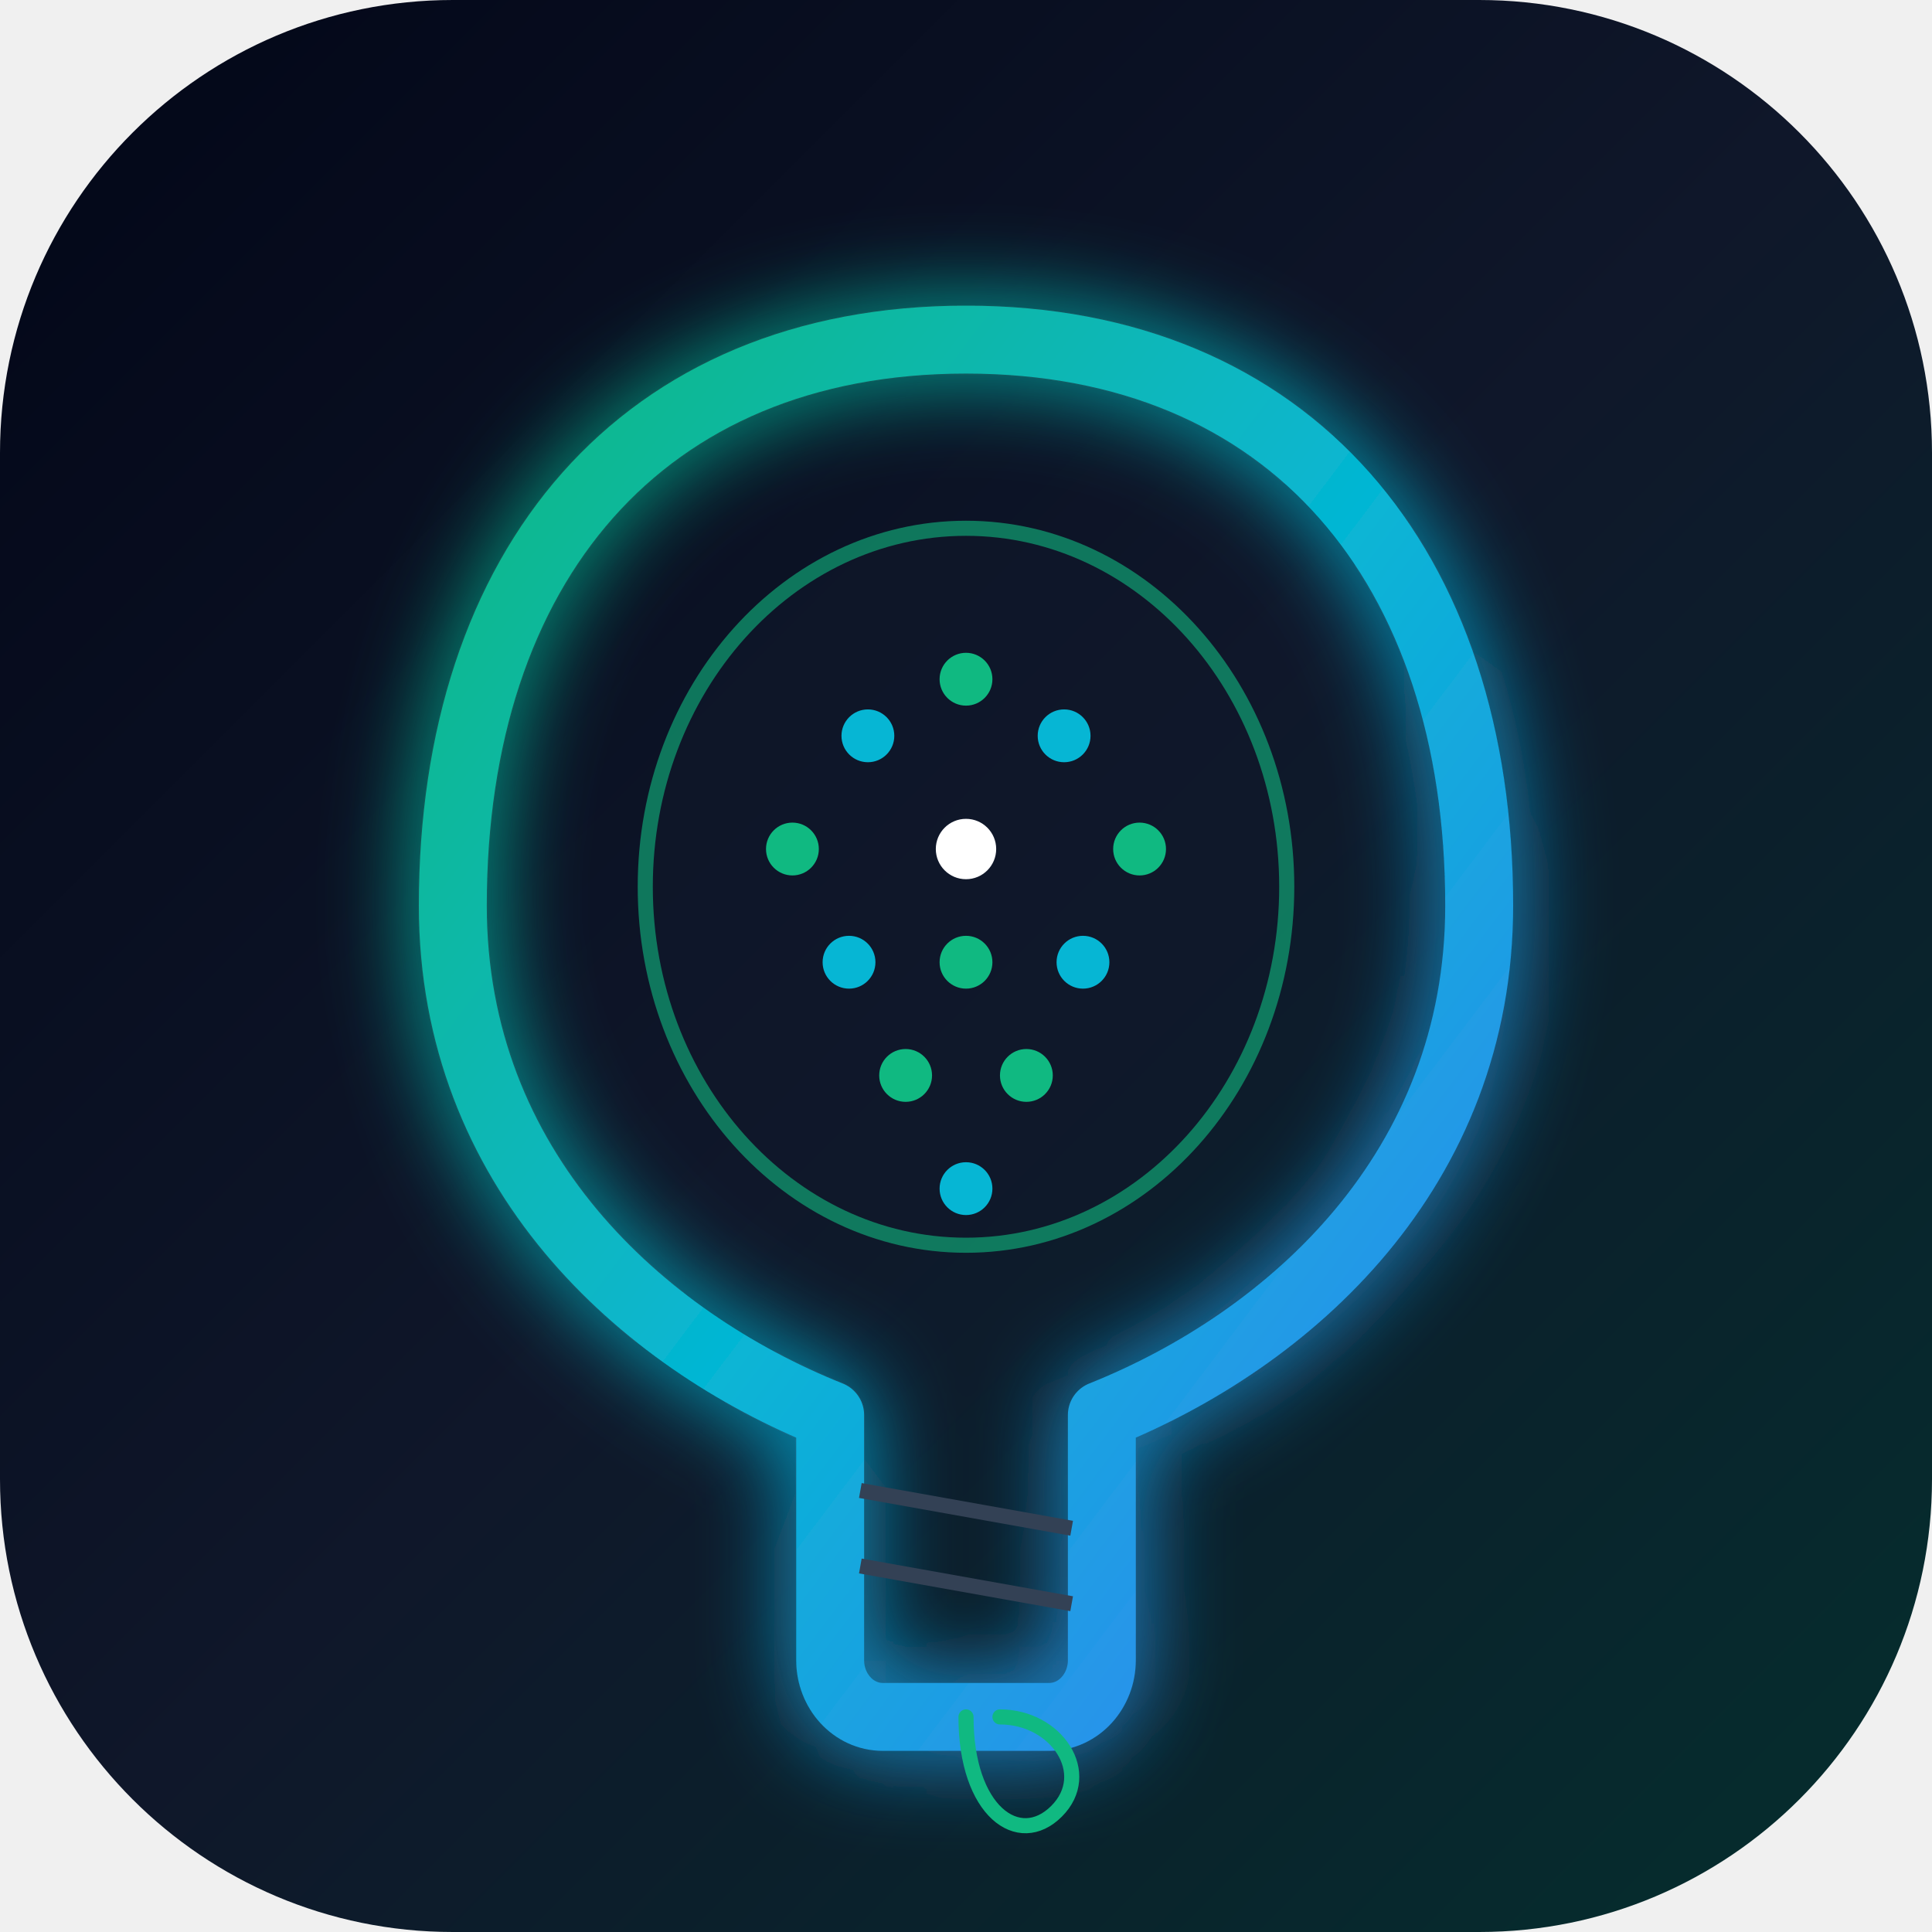
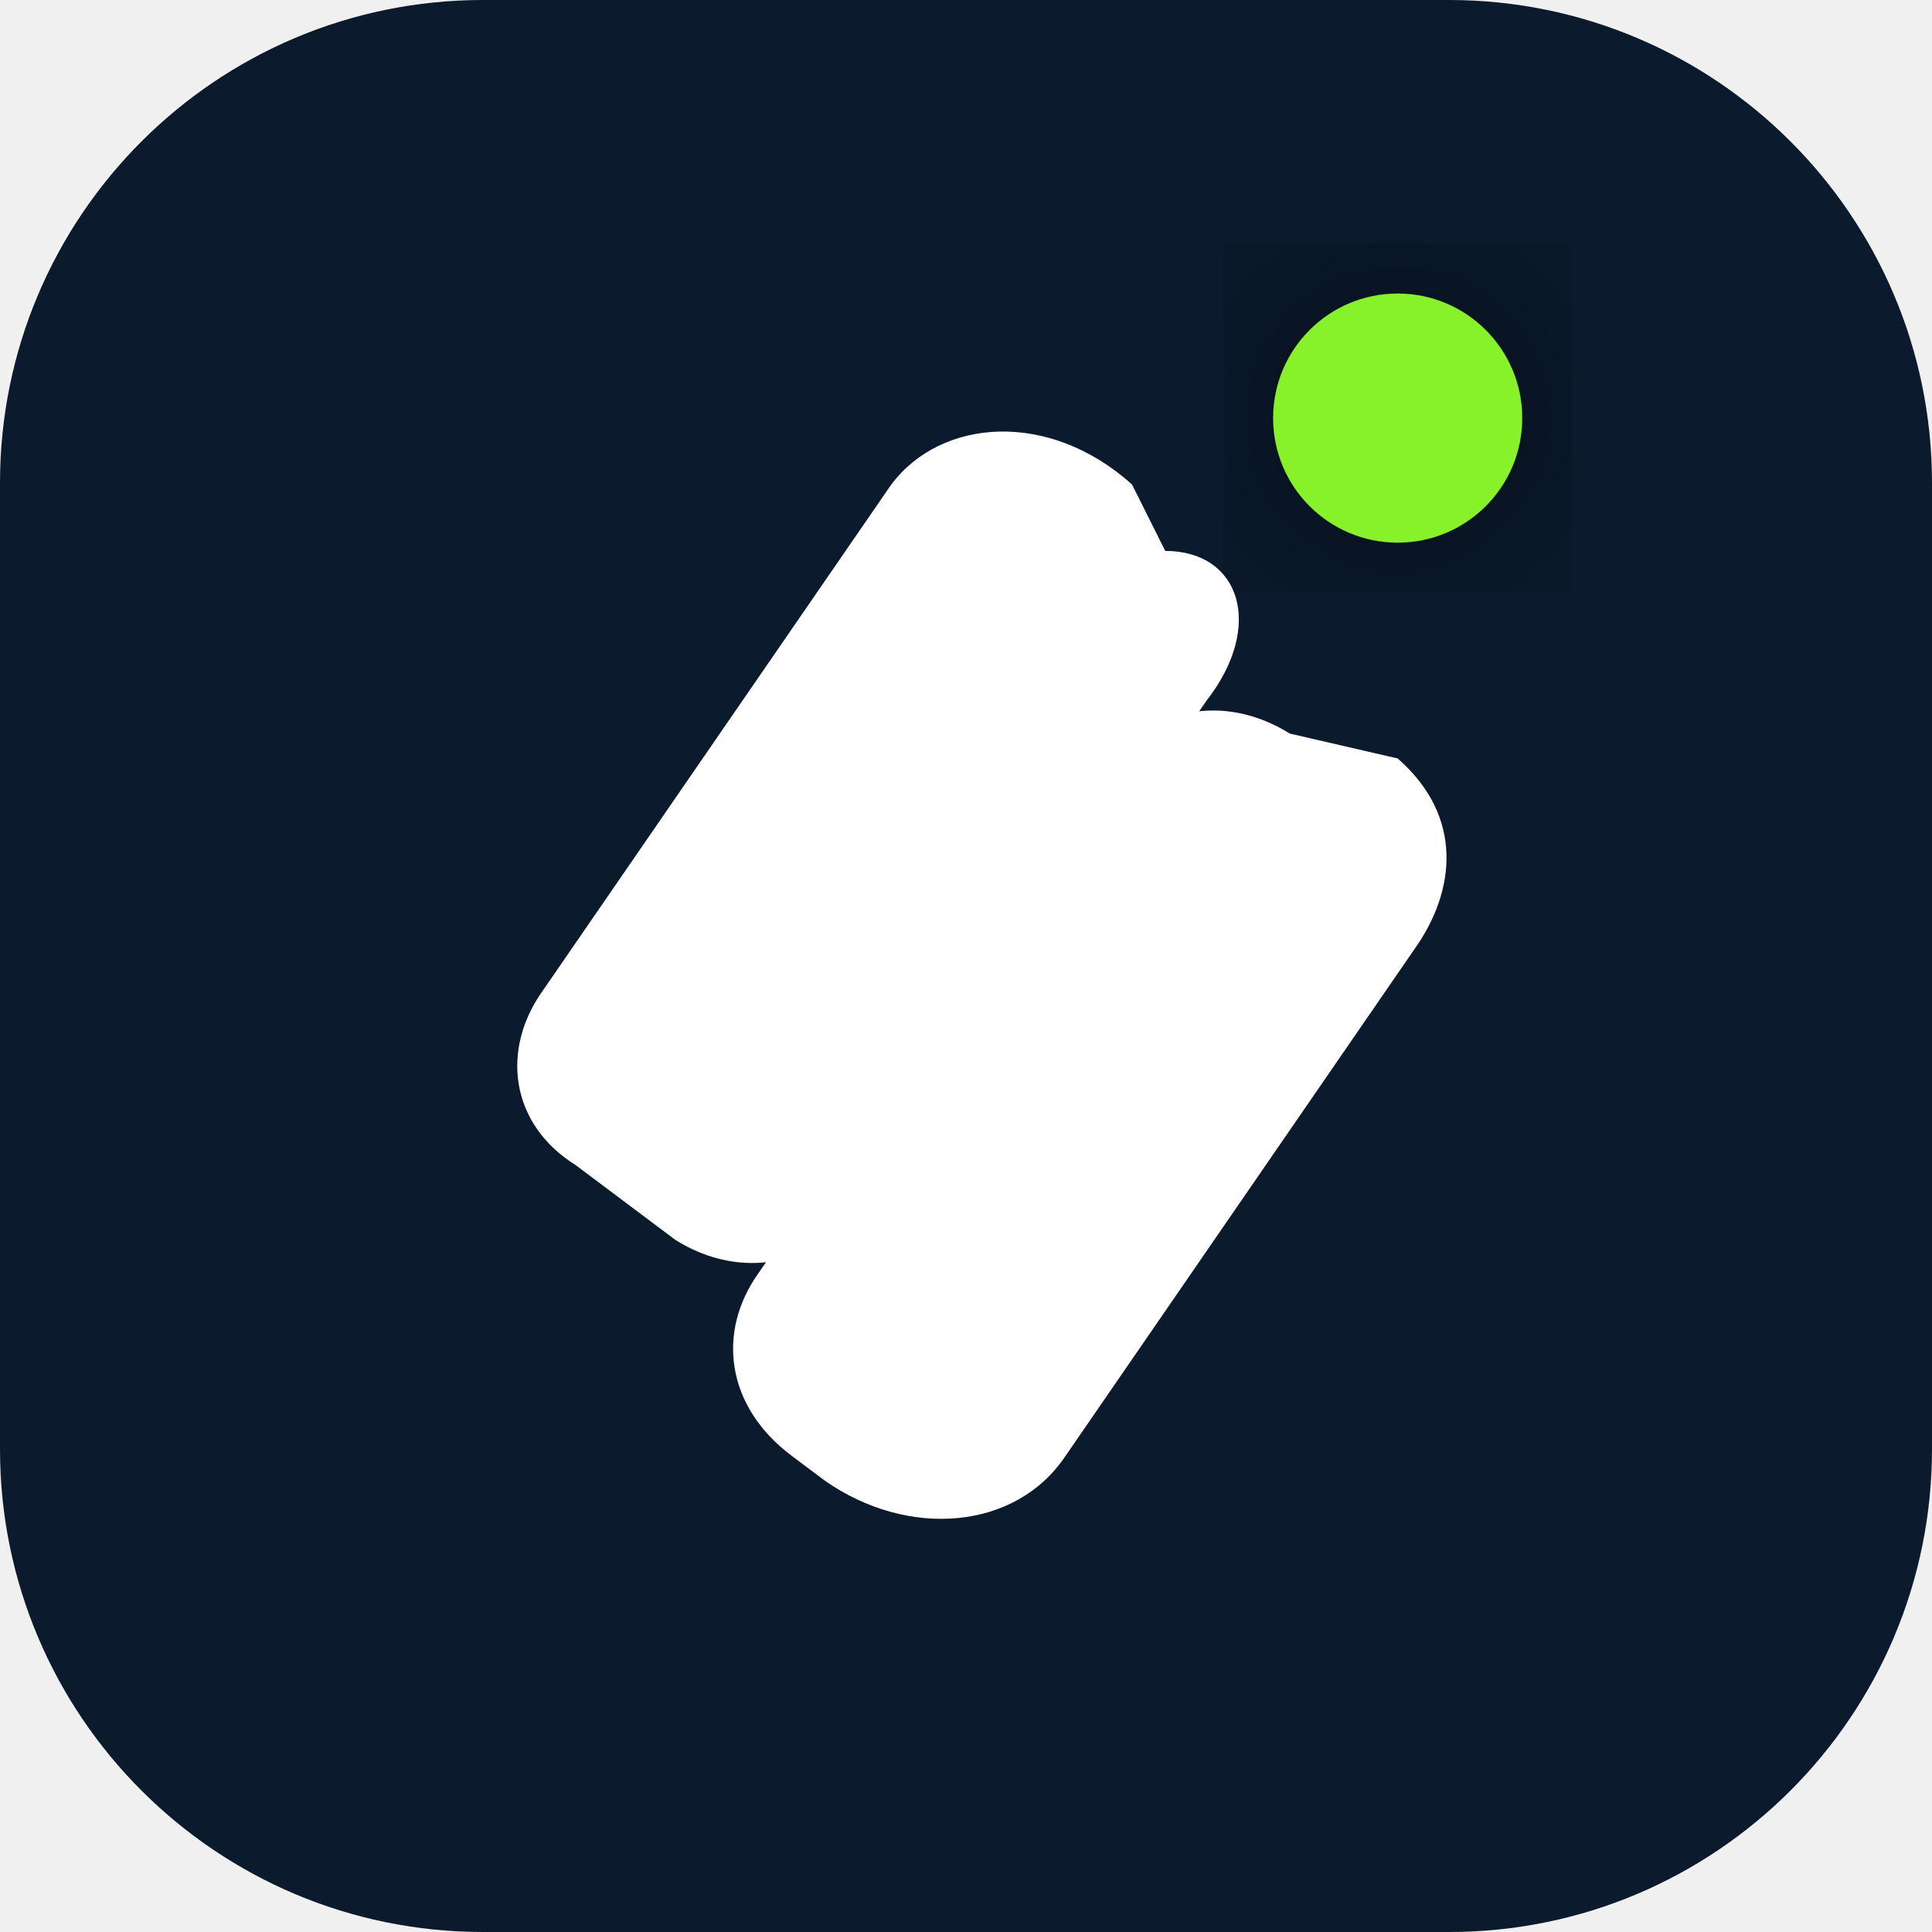
<svg xmlns="http://www.w3.org/2000/svg" viewBox="0 0 512 512" width="512" height="512">
  <defs>
-     <linearGradient id="bg" x1="0%" y1="0%" x2="100%" y2="100%">
-       <stop offset="0%" stop-color="#020617" />
-       <stop offset="50%" stop-color="#0f172a" />
-       <stop offset="100%" stop-color="#042f2e" />
-     </linearGradient>
-     <linearGradient id="accent" x1="0%" y1="0%" x2="100%" y2="100%">
-       <stop offset="0%" stop-color="#10b981" />
-       <stop offset="50%" stop-color="#06b6d4" />
-       <stop offset="100%" stop-color="#3b82f6" />
-     </linearGradient>
-     <filter id="glow" x="-20%" y="-20%" width="140%" height="140%">
-       <feGaussianBlur stdDeviation="12" result="blur" />
-       <feComposite in="SourceGraphic" in2="blur" operator="over" />
+     <rect id="appIconBase" width="512" height="512" rx="128" fill="#0B1A2D" />
+     <filter id="ballGlow" x="-20%" y="-20%" width="140%" height="140%">
+       <feDropShadow dx="0" dy="0" stdDeviation="8" floodColor="#87F229" floodOpacity="0.75" />
    </filter>
  </defs>
-   <rect width="512" height="512" rx="120" fill="url(#bg)" />
-   <path d="M 256,90 C 170,90 120,150 120,240 C 120,310 170,355 220,375 L 220,440 C 220,448 226,455 234,455 L 278,455 C 286,455 292,448 292,440 L 292,375 C 342,355 392,310 392,240 C 392,150 342,90 256,90 Z" fill="none" stroke="url(#accent)" stroke-width="18" stroke-linecap="round" stroke-linejoin="round" filter="url(#glow)" />
-   <ellipse cx="256" cy="235" rx="85" ry="95" fill="#0f172a" stroke="#10b981" stroke-width="4" opacity="0.6" />
-   <circle cx="256" cy="180" r="7" fill="#10b981" />
-   <circle cx="230" cy="195" r="7" fill="#06b6d4" />
-   <circle cx="282" cy="195" r="7" fill="#06b6d4" />
-   <circle cx="210" cy="225" r="7" fill="#10b981" />
-   <circle cx="256" cy="225" r="8" fill="#ffffff" />
-   <circle cx="302" cy="225" r="7" fill="#10b981" />
-   <circle cx="225" cy="255" r="7" fill="#06b6d4" />
-   <circle cx="256" cy="255" r="7" fill="#10b981" />
-   <circle cx="287" cy="255" r="7" fill="#06b6d4" />
-   <circle cx="240" cy="285" r="7" fill="#10b981" />
-   <circle cx="272" cy="285" r="7" fill="#10b981" />
-   <circle cx="256" cy="315" r="7" fill="#06b6d4" />
-   <line x1="228" y1="395" x2="284" y2="405" stroke="#334155" stroke-width="4" />
-   <line x1="228" y1="415" x2="284" y2="425" stroke="#334155" stroke-width="4" />
-   <path d="M 256,455 C 256,480 270,490 280,480 C 290,470 280,455 265,455" fill="none" stroke="#10b981" stroke-width="4" stroke-linecap="round" />
+   <rect width="512" height="512" rx="128" fill="#0B1A2D" />
+   <g transform="translate(36, 36) scale(4.4)">
+     <circle cx="76" cy="17" r="7.5" fill="#87F229" filter="url(#ballGlow)" />
+     <path d="M 62 25 C 66.5 25 68 29.5 64.5 34 L 43.5 64.5 C 41 68 36.5 69 32.5 66.5 L 26.5 62 C 22.5 59.5 22 55 24.5 51.5 L 45.5 21 C 48.5 17 55 16.5 60 21 L 62 25 Z" fill="#FFFFFF" />
+     <path d="M 76 37.5 C 80 41 79.5 45.5 77 49 L 56 79.5 C 53 84 46.5 84.5 41.5 81 L 39.5 79.5 C 35.5 76.5 35 72 37.5 68.5 L 58.5 38 C 61 34.5 65.5 33.5 69.5 36 L 76 37.5 Z" fill="#FFFFFF" />
+   </g>
</svg>
